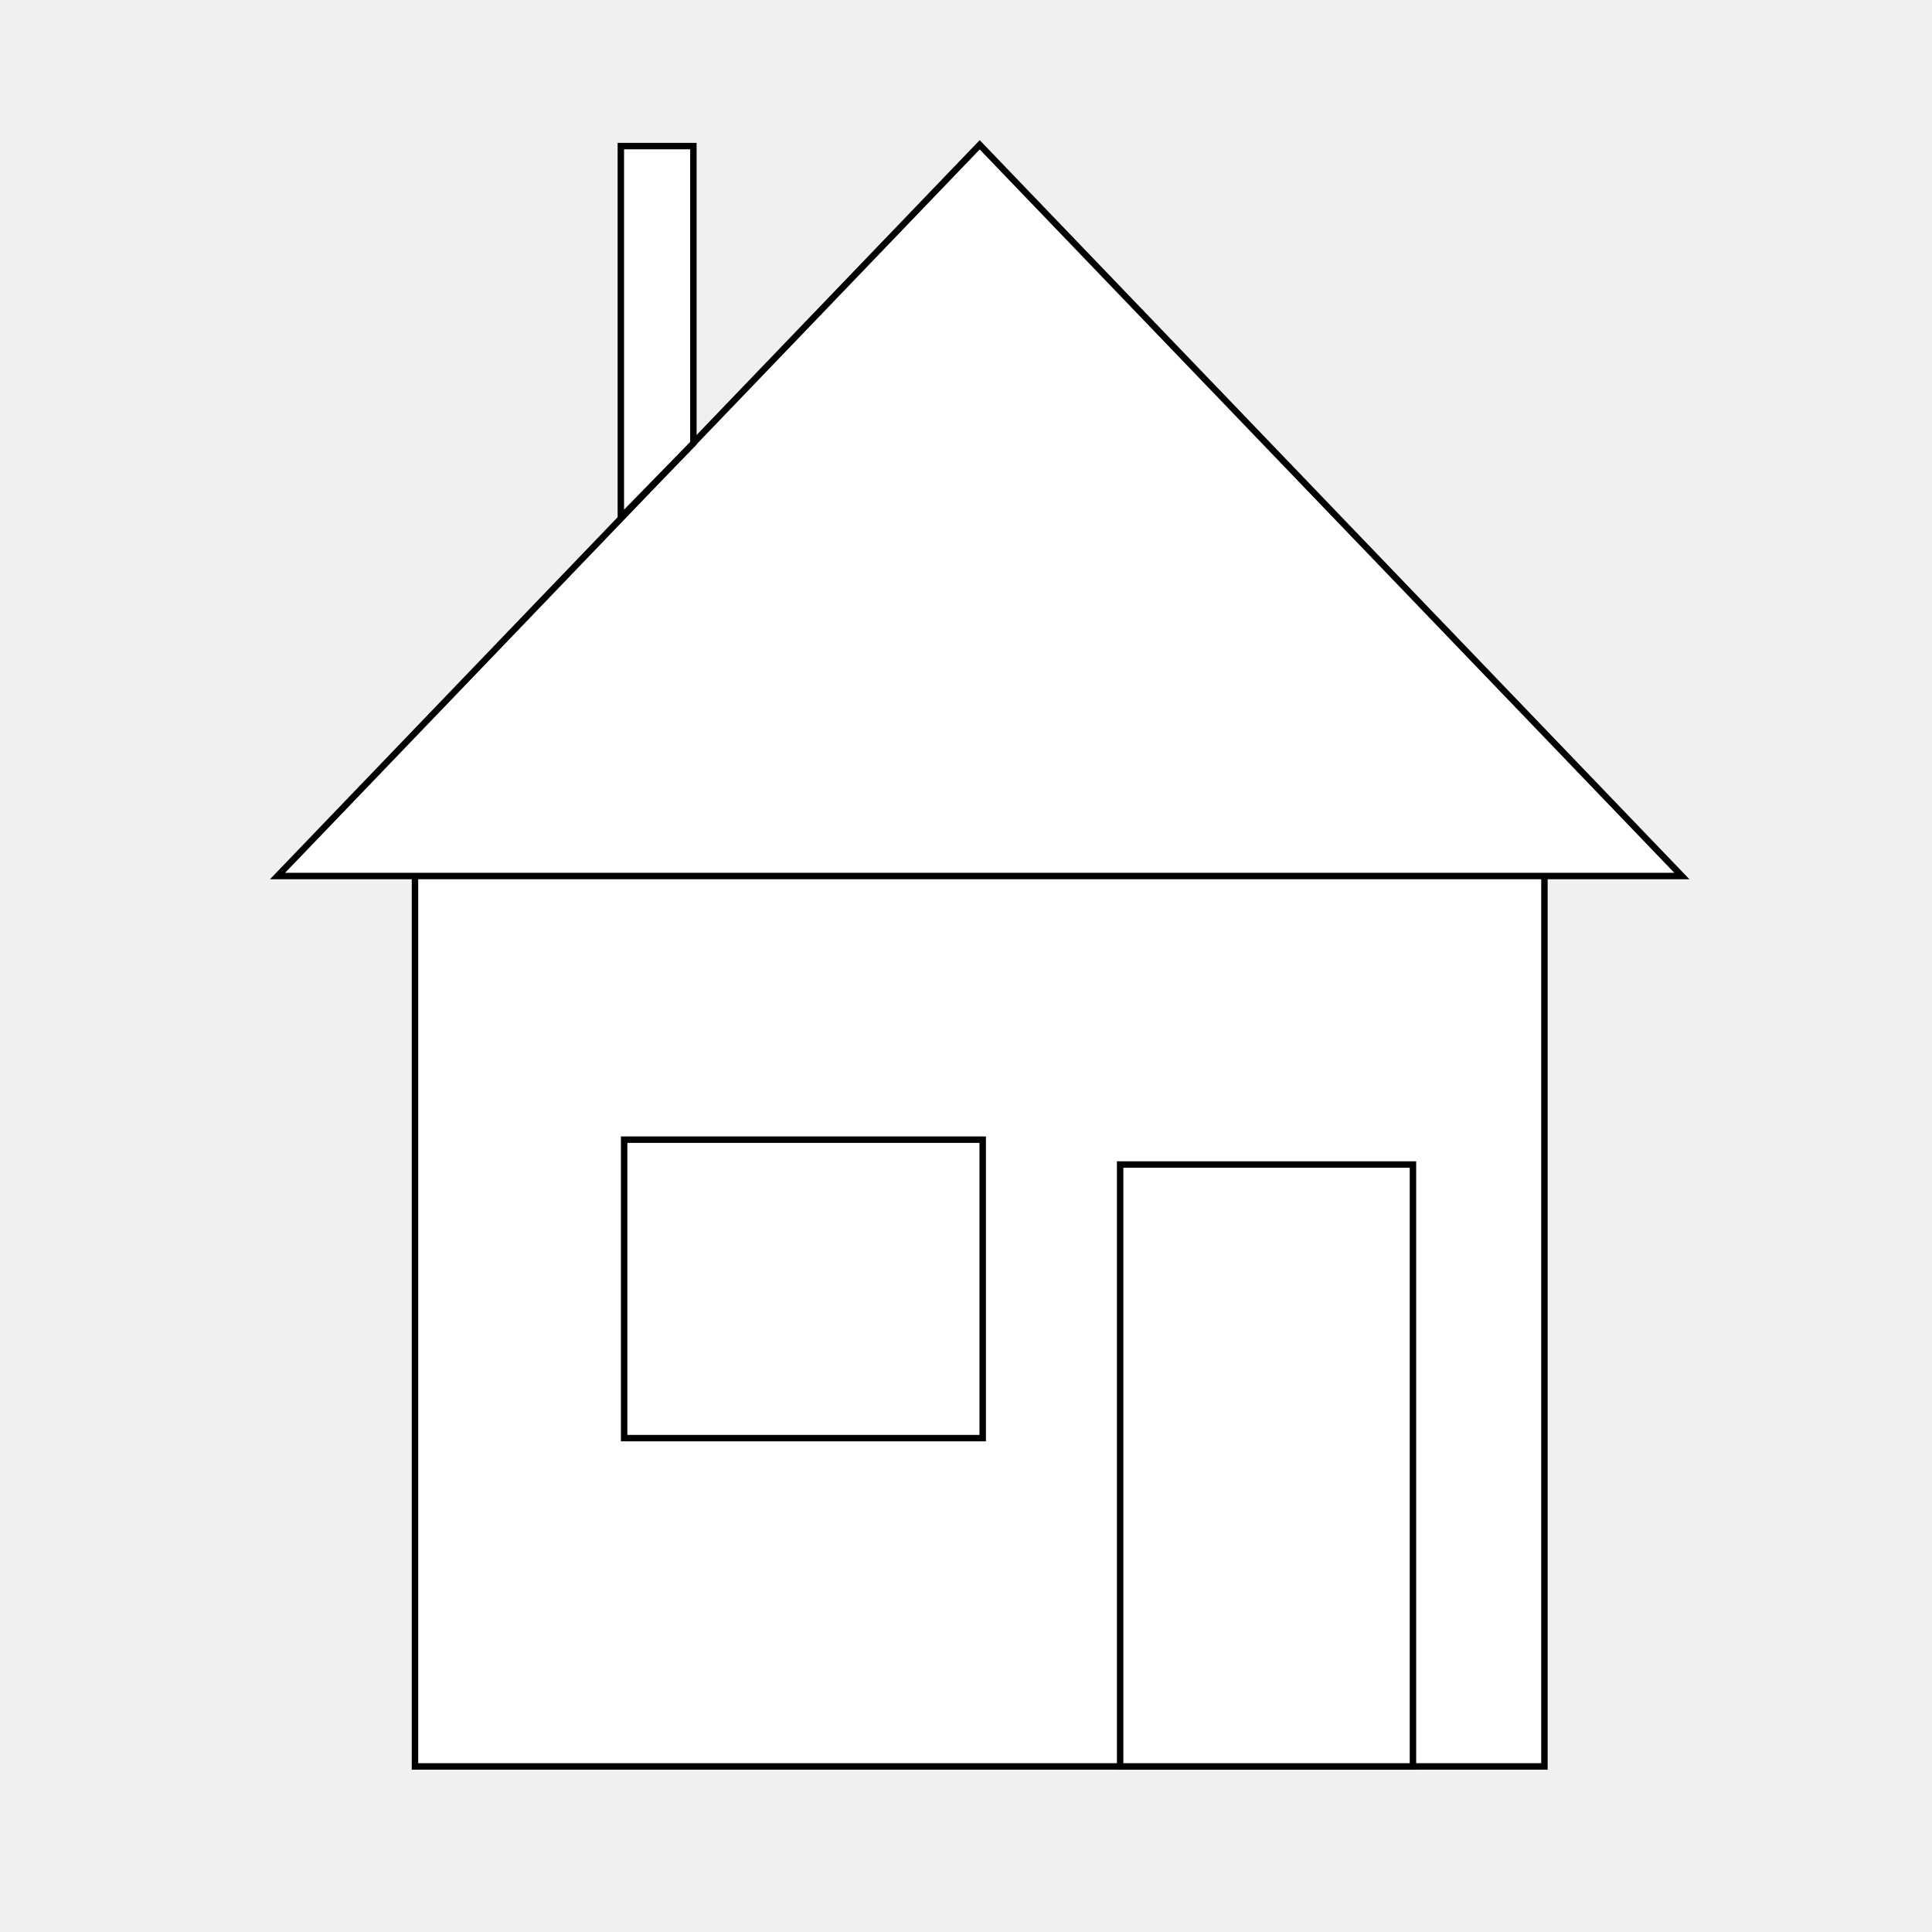
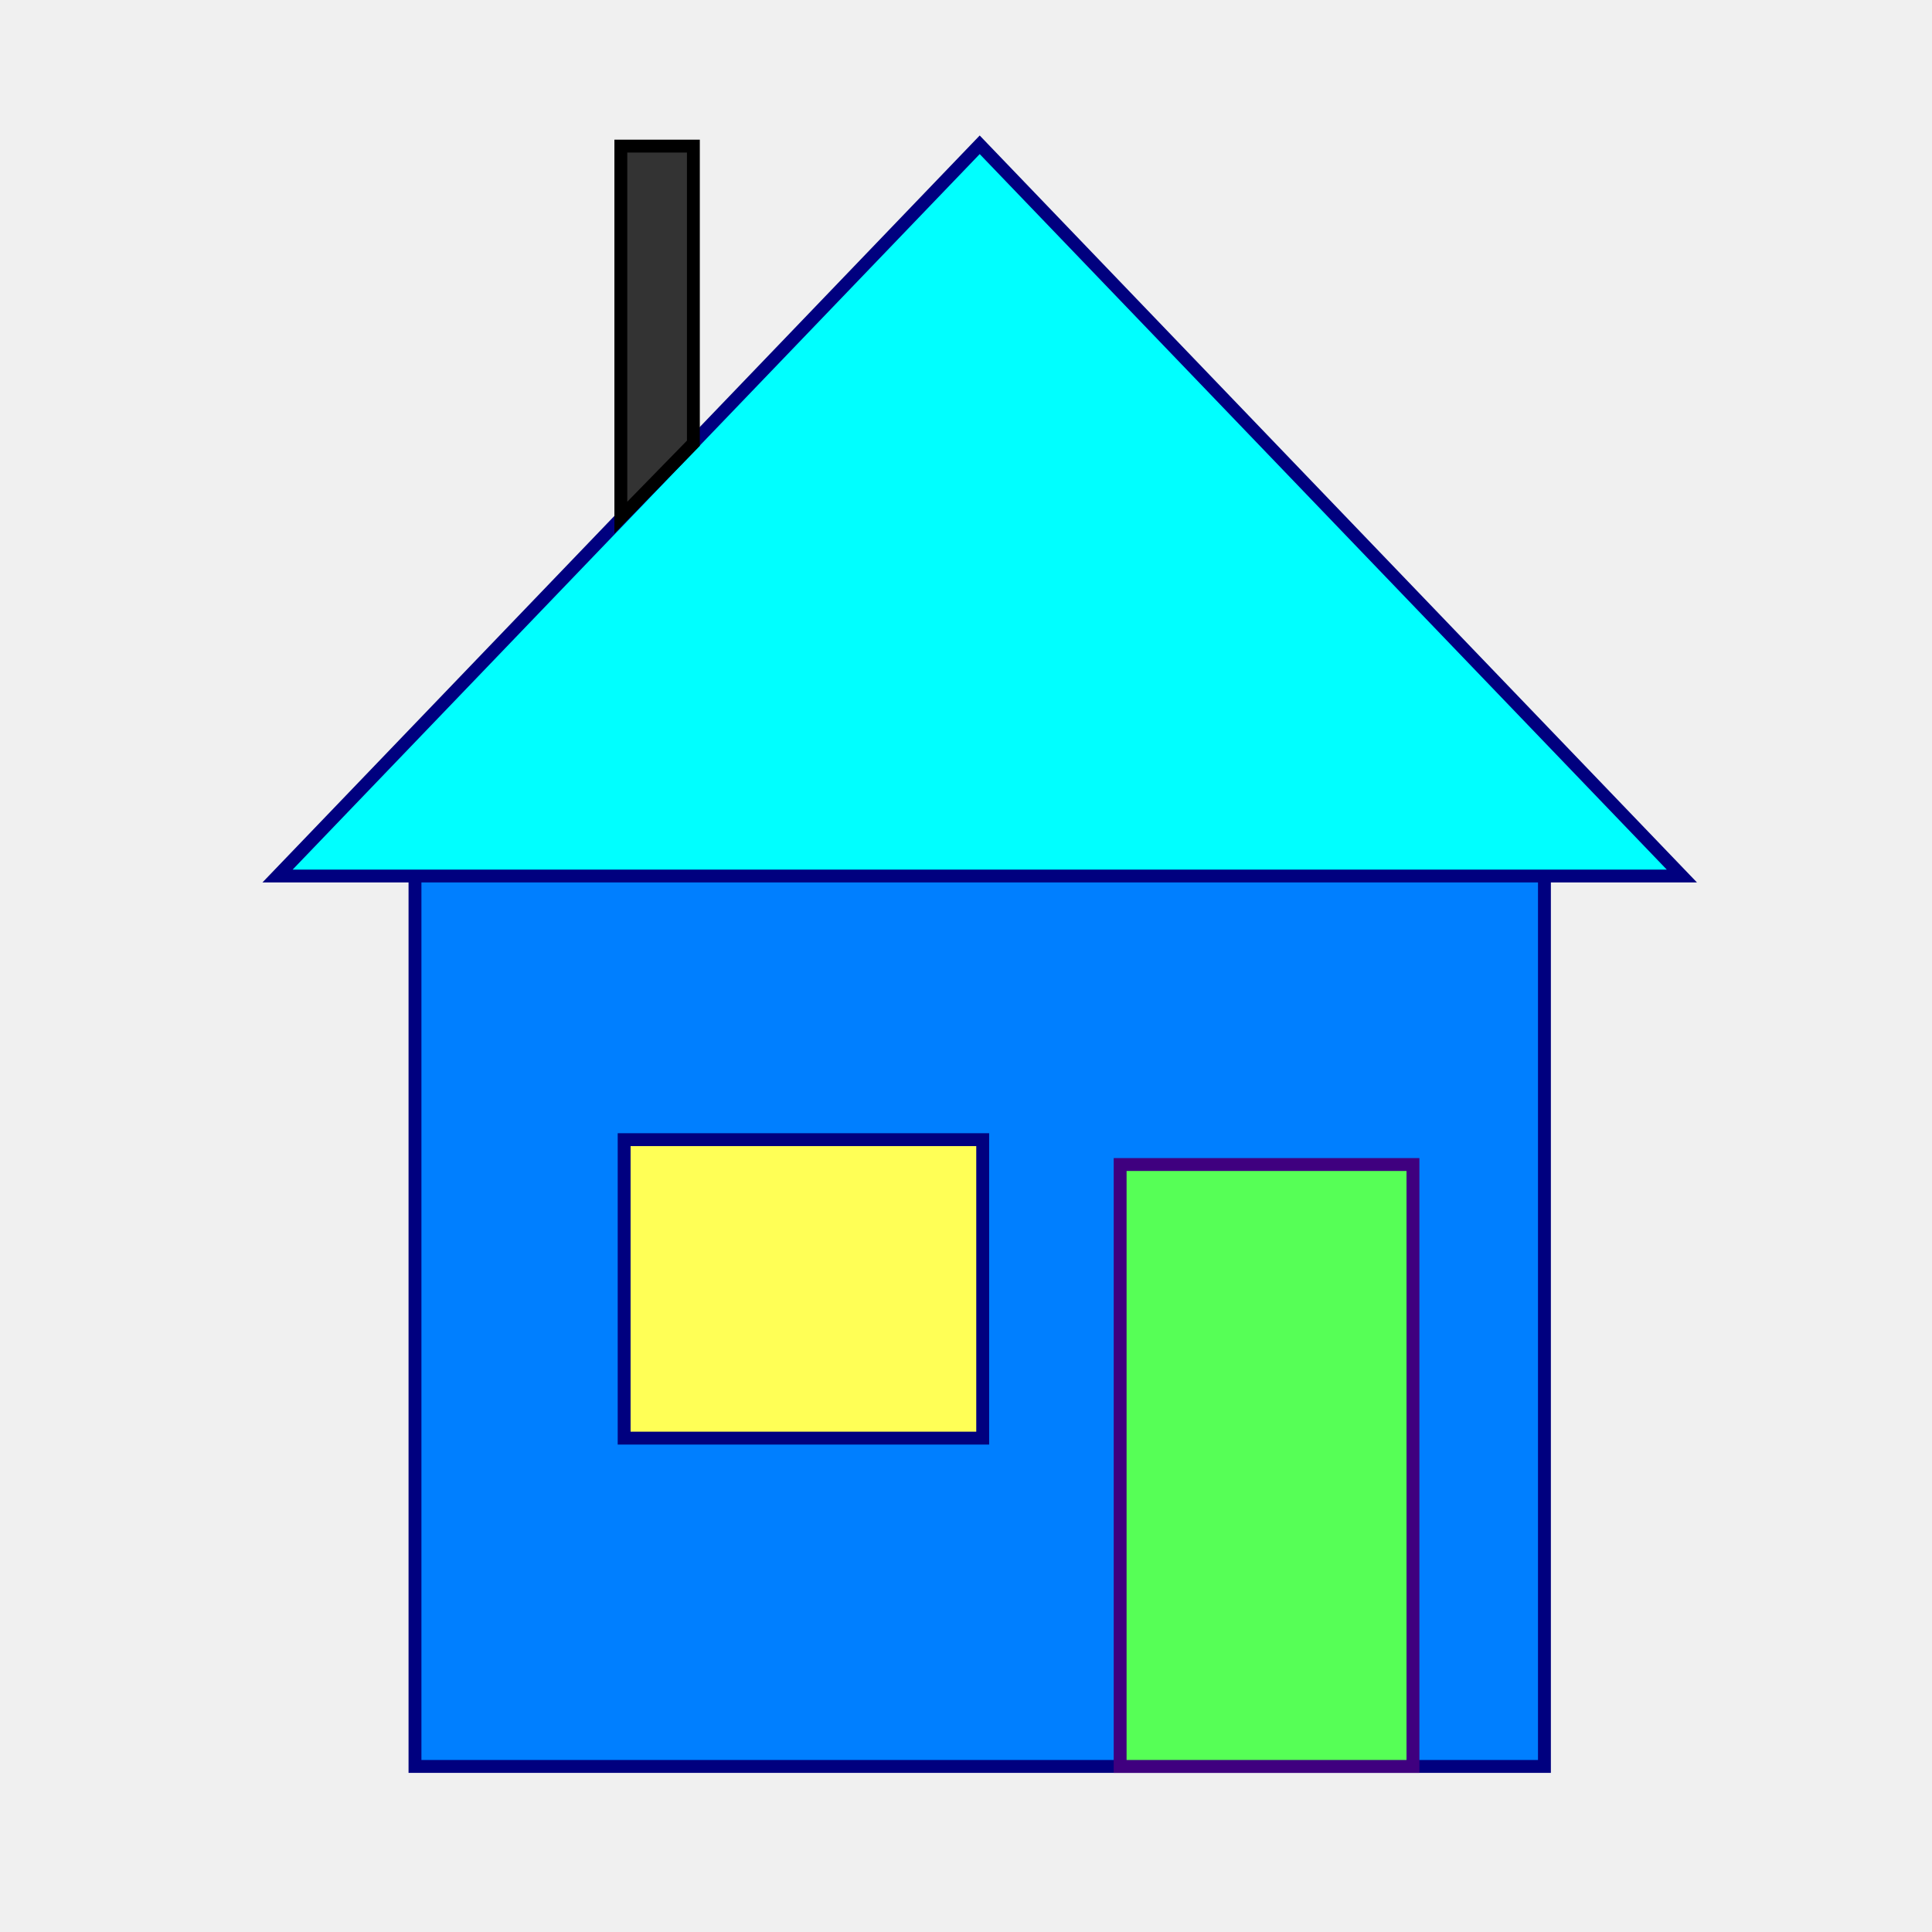
<svg xmlns="http://www.w3.org/2000/svg" width="300" height="300">
  <g>
-     <g stroke="null" id="svg_9">
-       <rect stroke="#000" id="svg_1" height="139.807" width="175.38" y="134.483" x="64.439" fill="#fff" />
-       <path stroke="#000" id="svg_2" d="m43.096,136.028l109.032,-113.545l109.032,113.545l-218.064,0z" fill="#fff" />
-       <rect stroke="#000" id="svg_3" height="93.462" width="45.469" y="180.828" x="173.935" fill="#fff" />
-       <rect stroke="#000" id="svg_4" height="46.345" width="55.676" y="176.966" x="96.917" fill="#fff" />
-       <path stroke="#000" id="svg_7" d="m107.668,68.828l-11.263,11.535l0,-57.676l11.263,0l0,46.141z" fill="#fff" />
-     </g>
+     <rect stroke-width="2" stroke="#00007f" id="svg_1" height="139.807" width="175.38" y="134.483" x="64.439" fill="#007fff" />
+     <path stroke-width="2" stroke="#00007f" id="svg_2" d="m43.096,136.028l109.032,-113.545l109.032,113.545l-218.064,0l-0,0z" fill="#00ffff" />
+     <rect stroke-width="2" stroke="#3f007f" id="svg_3" height="93.462" width="45.469" y="180.828" x="173.935" fill="#56ff56" />
+     <rect stroke-width="2" stroke="#00007f" id="svg_4" height="46.345" width="55.676" y="176.966" x="96.917" fill="#ffff56" />
+     <path stroke-width="2" stroke="#000" id="svg_7" d="m107.668,68.828l-11.263,11.535l0,-57.676l11.263,0l0,46.141z" fill="#333333" />
  </g>
</svg>
